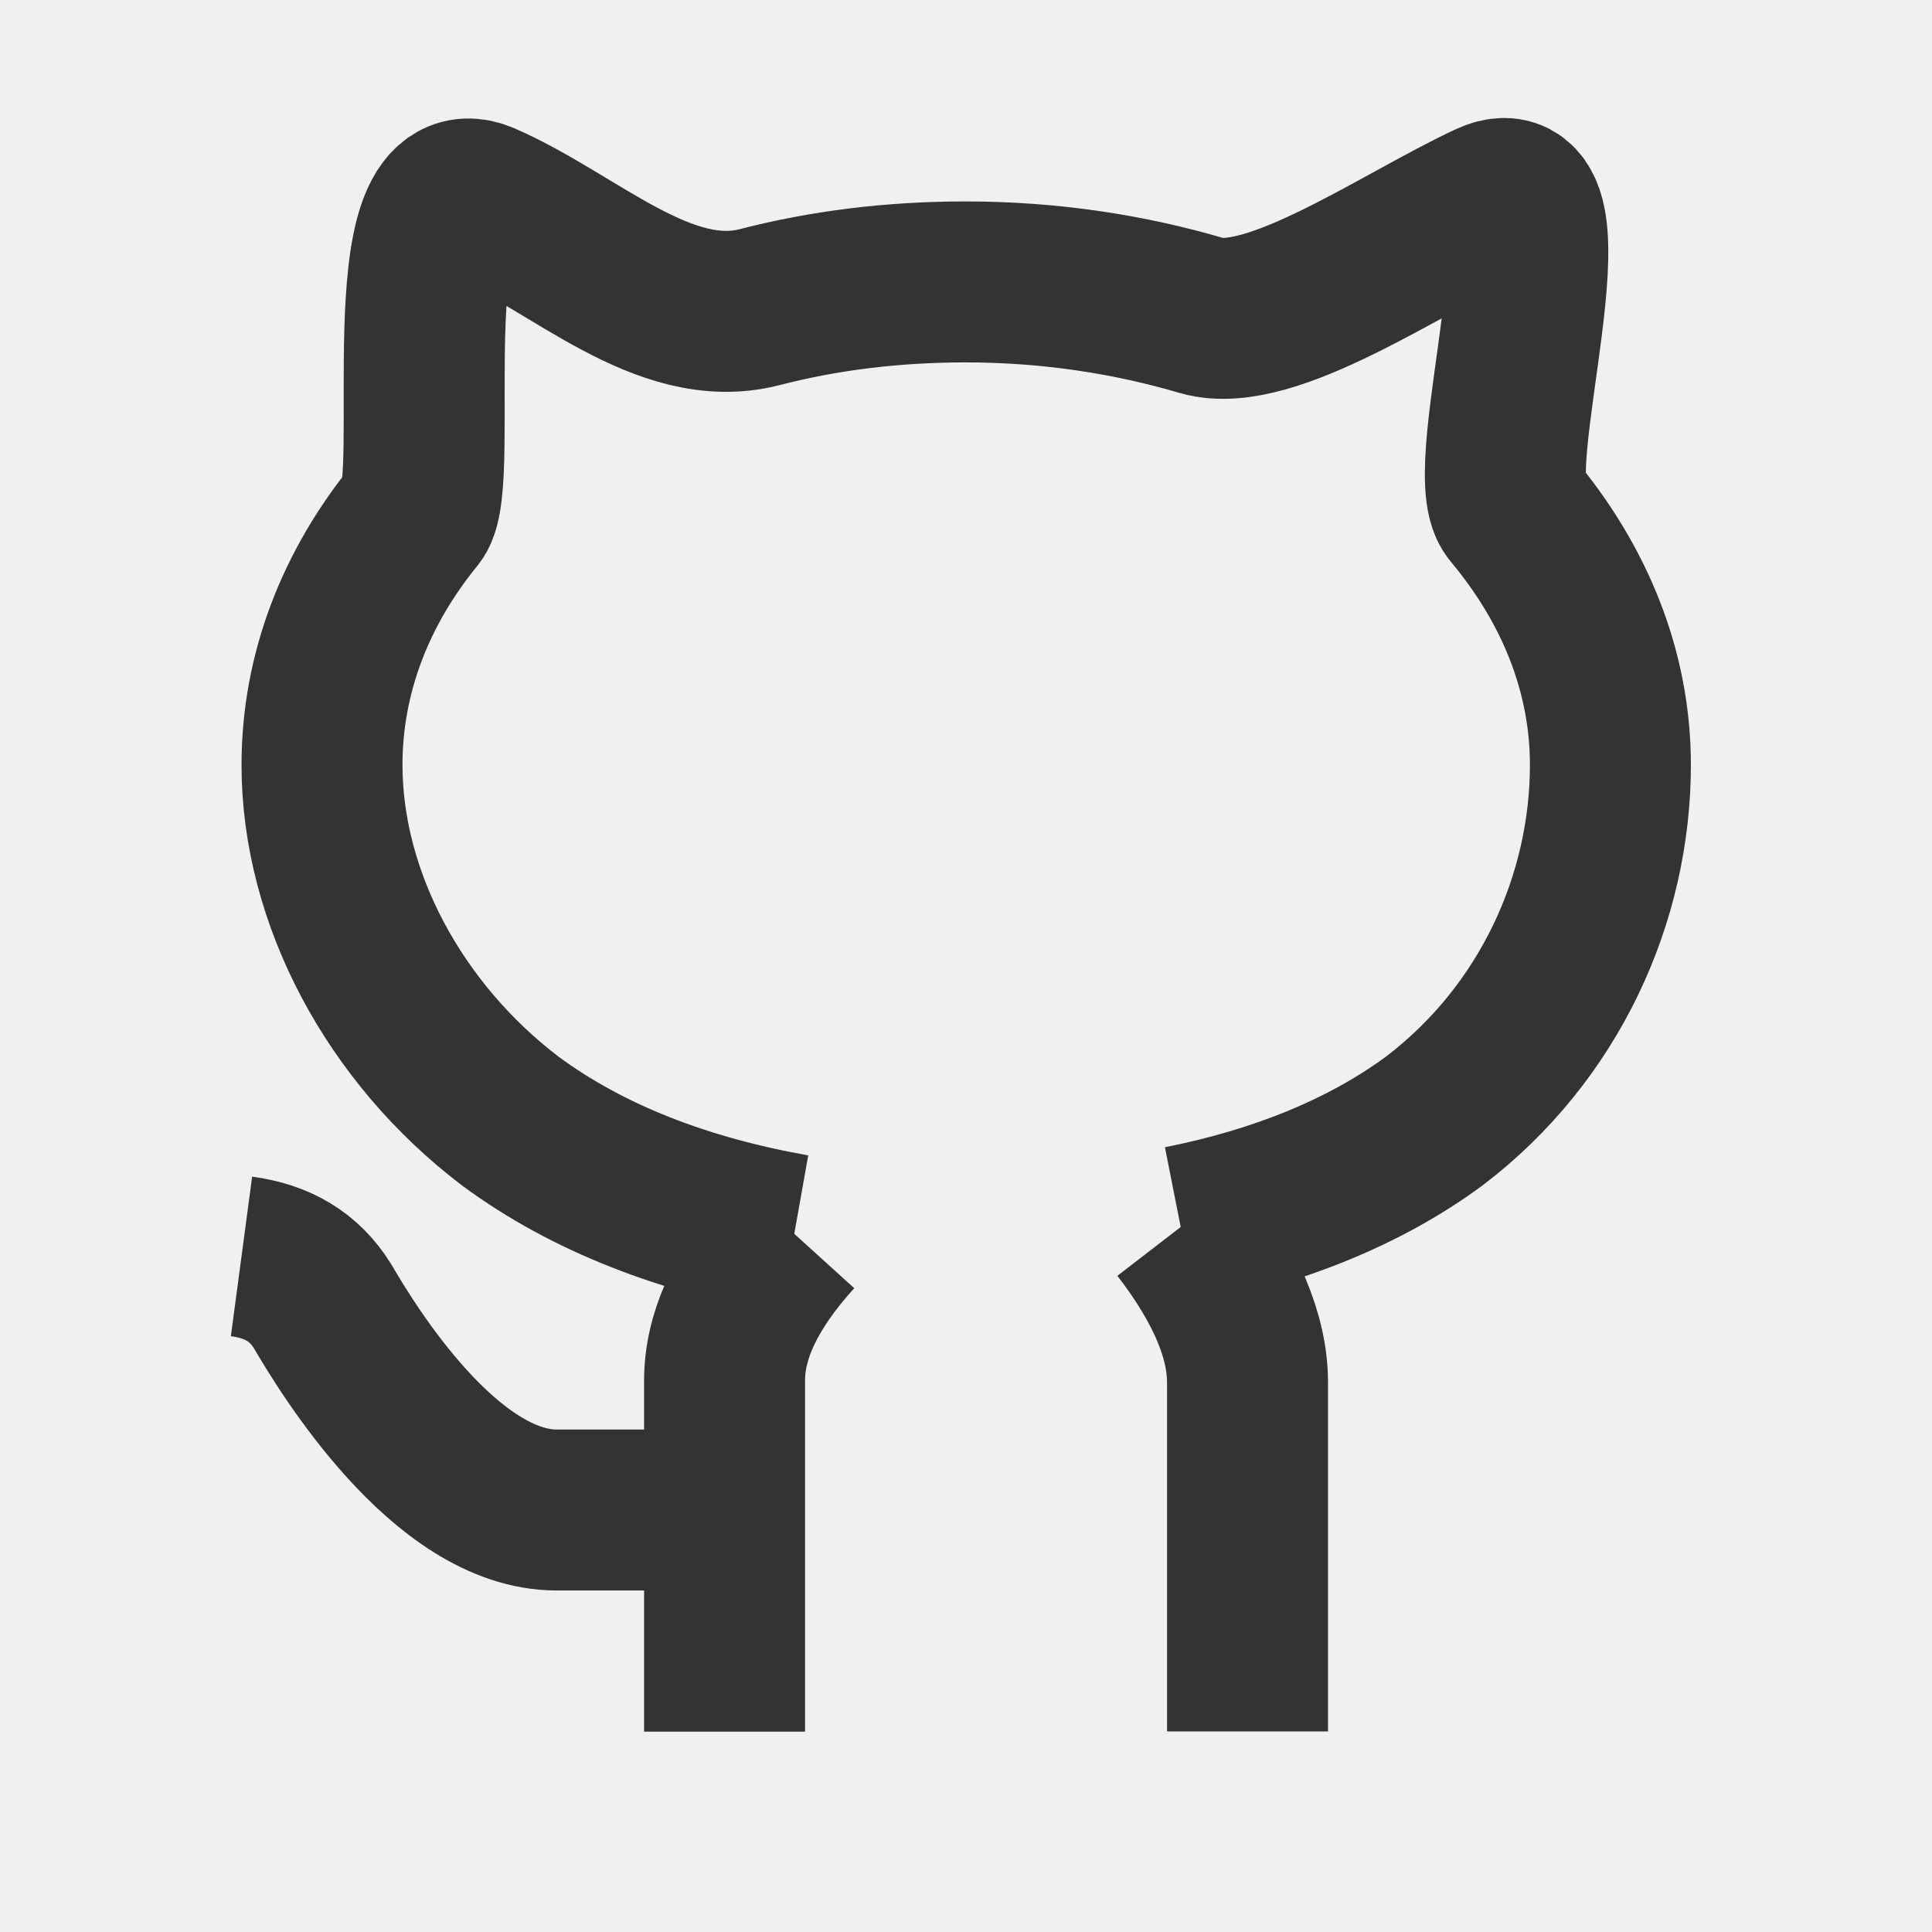
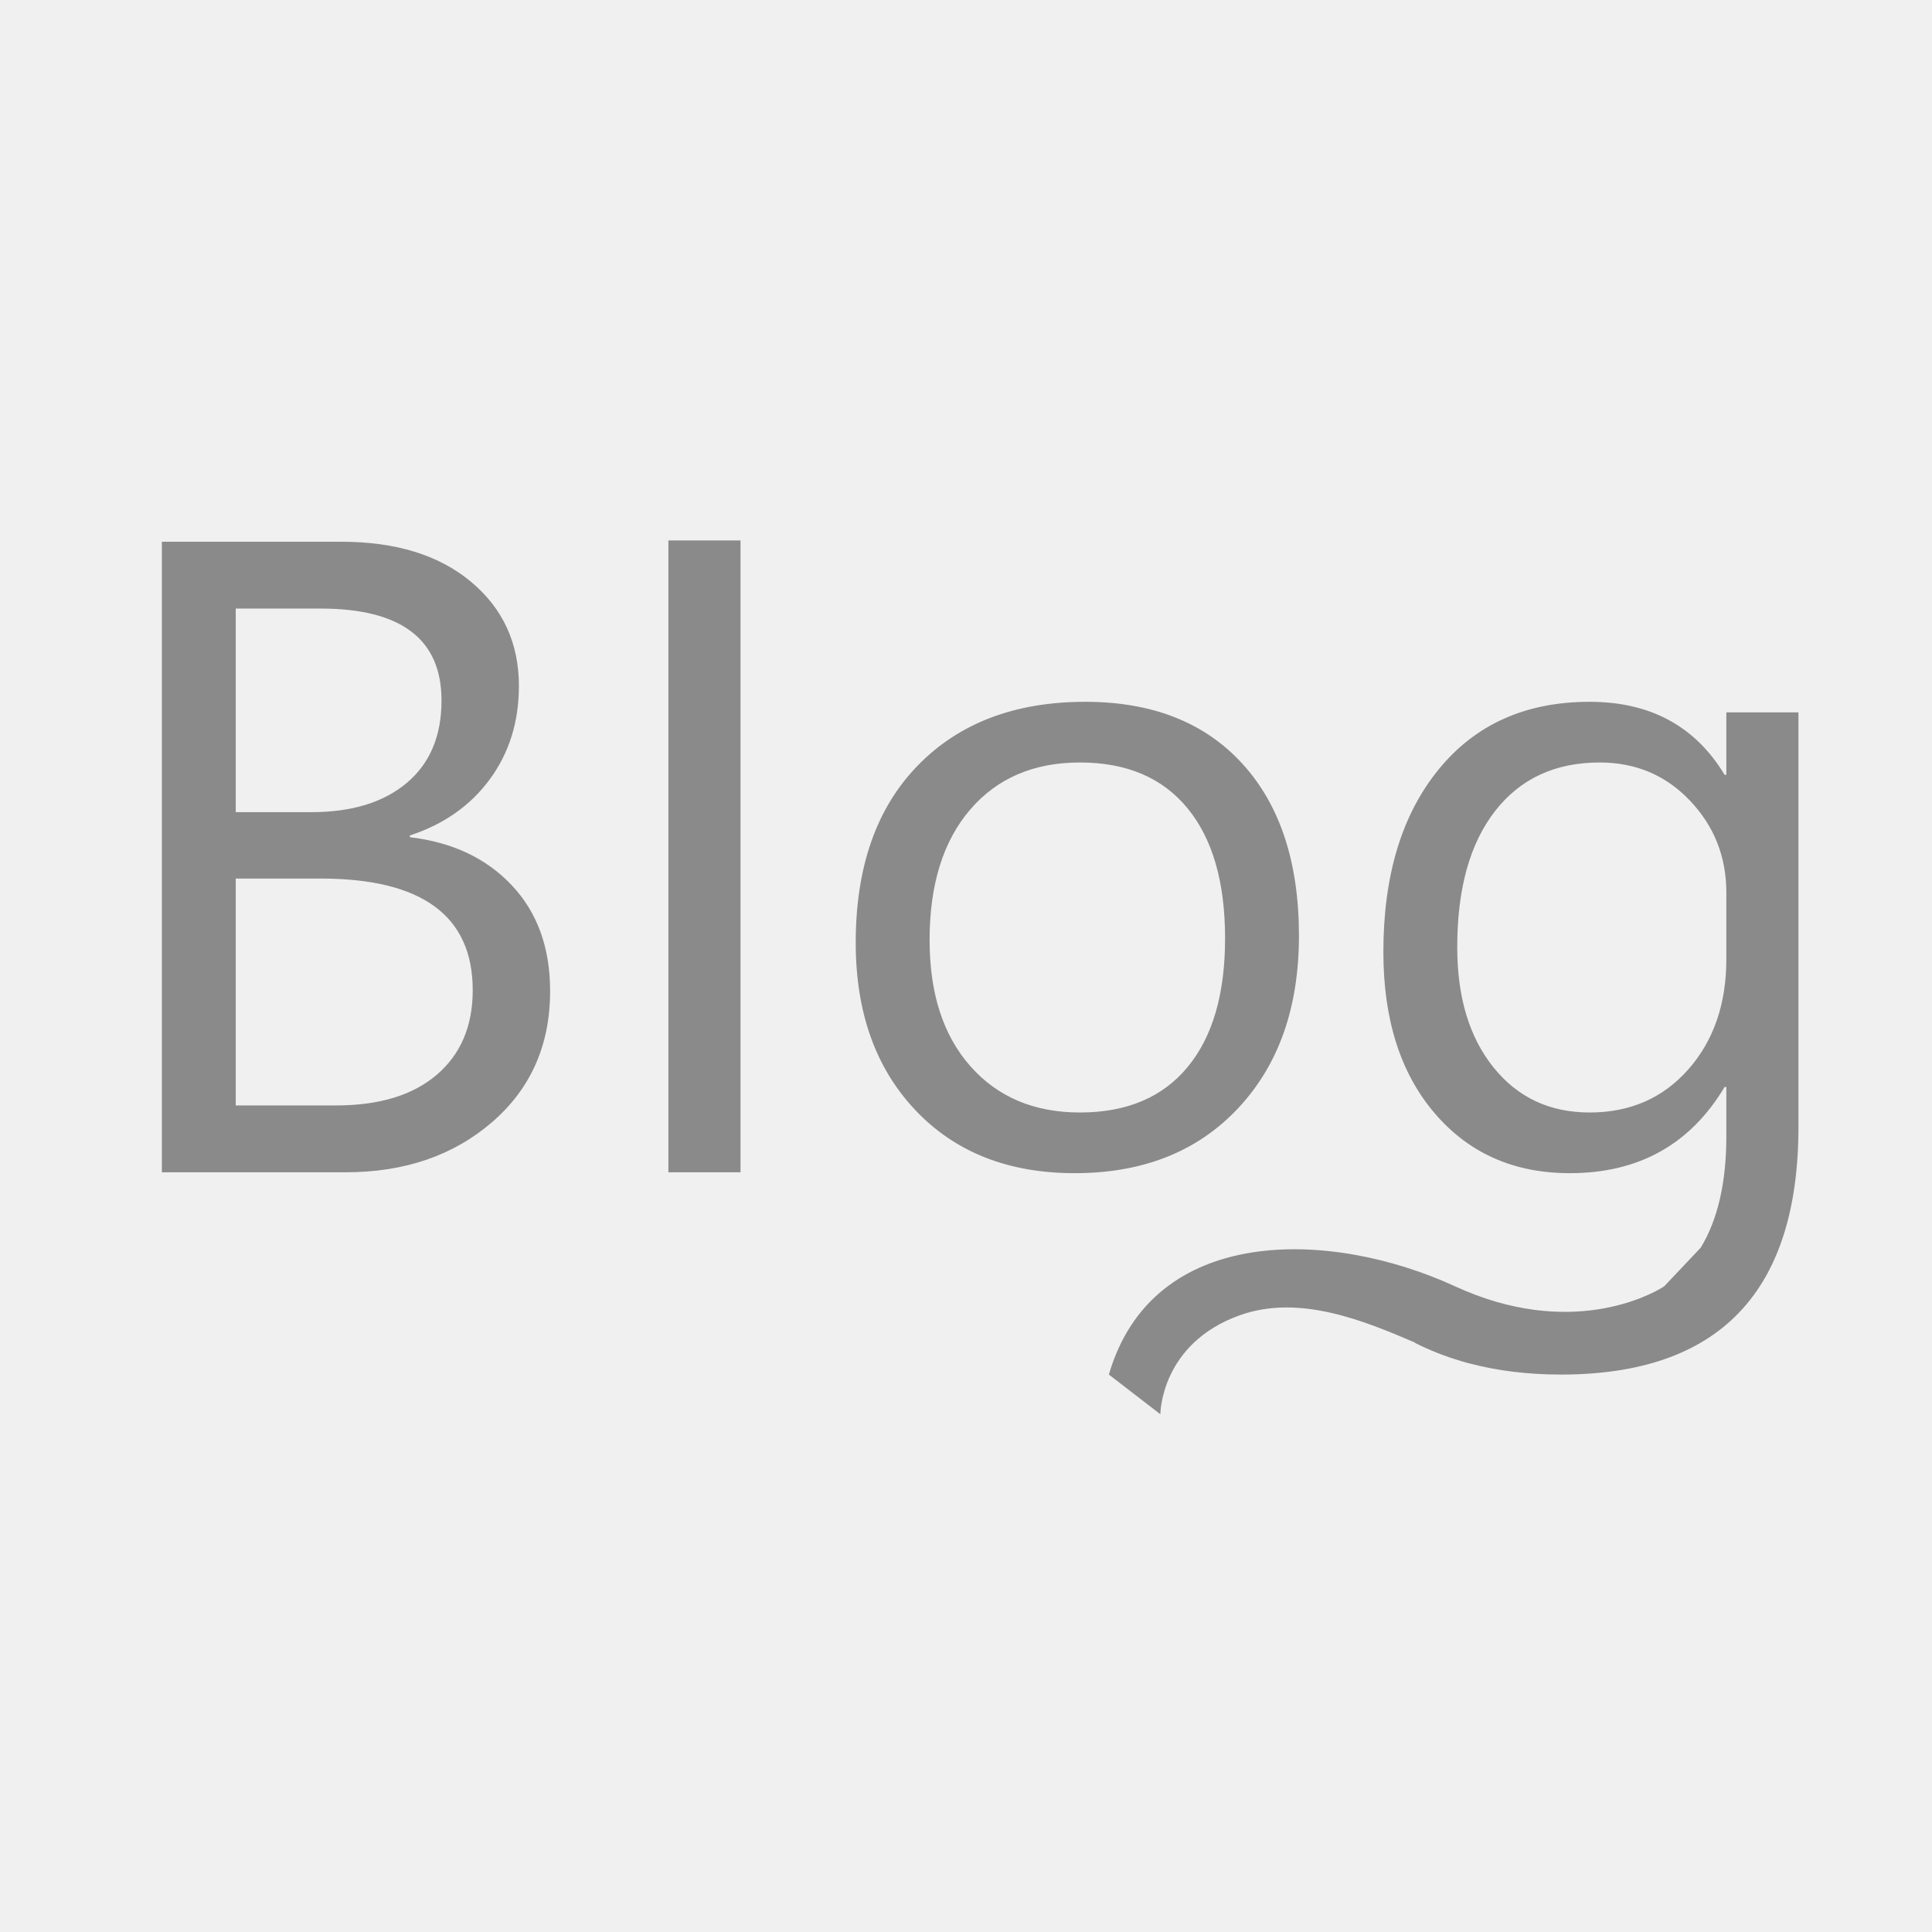
- <svg xmlns="http://www.w3.org/2000/svg" xmlns:xlink="http://www.w3.org/1999/xlink" width="16" height="16" fill="none" viewBox="0 0 16 16">
-   <defs>
-     <rect id="path_0" width="16" height="16" x="0" y="0" />
-   </defs>
-   <g opacity="1" transform="translate(0 0) rotate(0 8 8)">
-     <mask id="bg-mask-0" fill="#fff">
-       <use xlink:href="#path_0" />
-     </mask>
-     <g mask="url(#bg-mask-0)">
-       <path id="路径 1" style="stroke:#333;stroke-width:1.333;stroke-opacity:1;stroke-dasharray:0 0" d="M7.11,8.51C7.92,8.35 8.64,8.06 9.21,7.64C10.17,6.91 10.67,5.79 10.67,4.69C10.67,3.91 10.37,3.19 9.86,2.58C9.58,2.24 10.41,-0.31 9.67,0.03C8.94,0.37 7.86,1.13 7.29,0.97C6.68,0.79 6.02,0.69 5.33,0.69C4.73,0.69 4.16,0.76 3.62,0.9C2.83,1.1 2.09,0.36 1.33,0.03C0.58,-0.29 0.99,2.34 0.77,2.62C0.28,3.22 0,3.93 0,4.69C0,5.79 0.6,6.91 1.56,7.64C2.21,8.12 3.01,8.42 3.91,8.58" transform="translate(2.666667 1.644695) rotate(0 5.333333 4.287969)" />
-       <path id="路径 2" style="stroke:#333;stroke-width:1.333;stroke-opacity:1;stroke-dasharray:0 0" d="M0.58,0C0.19,0.43 0,0.83 0,1.21C0,1.59 0,2.56 0,4.12" transform="translate(6.000667 10.22063) rotate(0 0.2896167 2.058117)" />
-       <path id="路径 3" style="stroke:#333;stroke-width:1.333;stroke-opacity:1;stroke-dasharray:0 0" d="M0,0C0.37,0.48 0.55,0.91 0.55,1.29C0.55,1.68 0.55,2.64 0.55,4.18" transform="translate(9.781533 10.15887) rotate(0 0.2744333 2.089017)" />
-       <path id="路径 4" style="stroke:#333;stroke-width:1.333;stroke-opacity:1;stroke-dasharray:0 0" d="M0,0C0.3,0.04 0.52,0.17 0.67,0.41C0.88,0.77 1.69,2.1 2.61,2.1C3.22,2.1 3.68,2.1 4,2.1" transform="translate(2 10.40517) rotate(0 2.0004 1.050417)" />
-     </g>
-   </g>
+ <svg xmlns="http://www.w3.org/2000/svg" t="1717947300276" class="icon" viewBox="0 0 1024 1024" version="1.1" p-id="6961" width="16" height="16">
+   <path d="M260.813 594.762c20.509-17.712 30.763-40.862 30.763-69.45 0-22.994-6.759-41.678-20.276-56.05-13.516-14.37-31.542-22.875-54.068-25.52v-0.932c18.021-5.903 32.162-15.848 42.416-29.83 10.255-13.984 15.382-30.45 15.382-49.409 0-22.682-8.47-41.093-25.403-55.233-16.937-14.136-39.853-21.209-68.751-21.209H85.788V621.33h97.417c31.23 0 57.099-8.856 77.608-26.568zM124.94 322.553h44.98c42.726 0 64.09 16.238 64.09 48.709 0 18.8-6.14 33.367-18.411 43.698-12.276 10.334-29.132 15.499-50.573 15.499H124.94V322.553z m0 143.096h44.98c53.756 0 80.637 19.734 80.637 59.197 0 18.956-6.332 33.873-18.995 44.747-12.664 10.876-30.493 16.313-53.486 16.313H124.94V465.65z m229.327-179.21h38.22V621.33h-38.22V286.439zM656.19 587.43c21.519-22.916 32.279-53.405 32.279-91.474 0-38.84-9.985-69.218-29.947-91.125-19.967-21.907-47.74-32.86-83.318-32.86-37.288 0-66.886 11.266-88.793 33.792-21.907 22.53-32.86 53.836-32.86 93.922 0 36.822 10.523 66.384 31.577 88.677 21.052 22.297 49.212 33.444 84.484 33.444 36.2 0 65.058-11.457 86.578-34.376z m-163.487-89.143c0-29.365 7.144-52.398 21.44-69.101 14.294-16.7 33.713-25.054 58.264-25.054 24.705 0 43.699 8.08 56.983 24.238 13.284 16.161 19.927 39.153 19.927 68.984 0 29.522-6.642 52.284-19.927 68.286-13.283 16.004-32.278 24.004-56.983 24.004-24.238 0-43.58-8.157-58.03-24.47-14.45-16.313-21.674-38.608-21.674-66.887z m460.516 98.815V377.565h-38.221v33.094h-0.931c-15.54-25.79-39.386-38.687-71.549-38.687-33.873 0-60.558 11.965-80.053 35.89-19.501 23.928-29.25 56.166-29.25 96.718 0 35.738 9.05 64.206 27.152 85.415 18.098 21.208 41.985 31.812 71.664 31.812 36.51 0 63.857-15.225 82.036-45.68h0.93v26.103c0 24.48-4.531 44.14-13.553 59.026l-19.323 20.442c-0.276 0.187-0.546 0.38-0.826 0.563-6.044 3.734-48.824 27.7-110.058-0.474-66.173-30.446-160.318-32.94-183.513 46.76l27.289 21.03s0-37.52 42.296-52.528c31.419-11.15 65.623 2.943 92.686 14.557v0.16c7.768 3.94 16.009 7.17 24.701 9.722l0.431 0.14c1.216 0.381 2.526 0.736 3.91 1.066 14.816 3.891 30.92 5.854 48.331 5.854 83.902-0.002 125.851-43.816 125.851-131.445z m-58.38-30.297c-13.44 15.23-30.88 22.84-52.32 22.84-21.132 0-38.105-7.96-50.924-23.89-12.817-15.924-19.227-37.171-19.227-63.74 0-30.917 6.679-54.961 20.043-72.13 13.361-17.166 31.848-25.753 55.467-25.753 19.112 0 35.075 6.758 47.893 20.276 12.818 13.517 19.227 29.755 19.227 48.708v35.192c0 23.771-6.721 43.272-20.16 58.497z" fill="#8A8A8A" p-id="6962" />
</svg>
